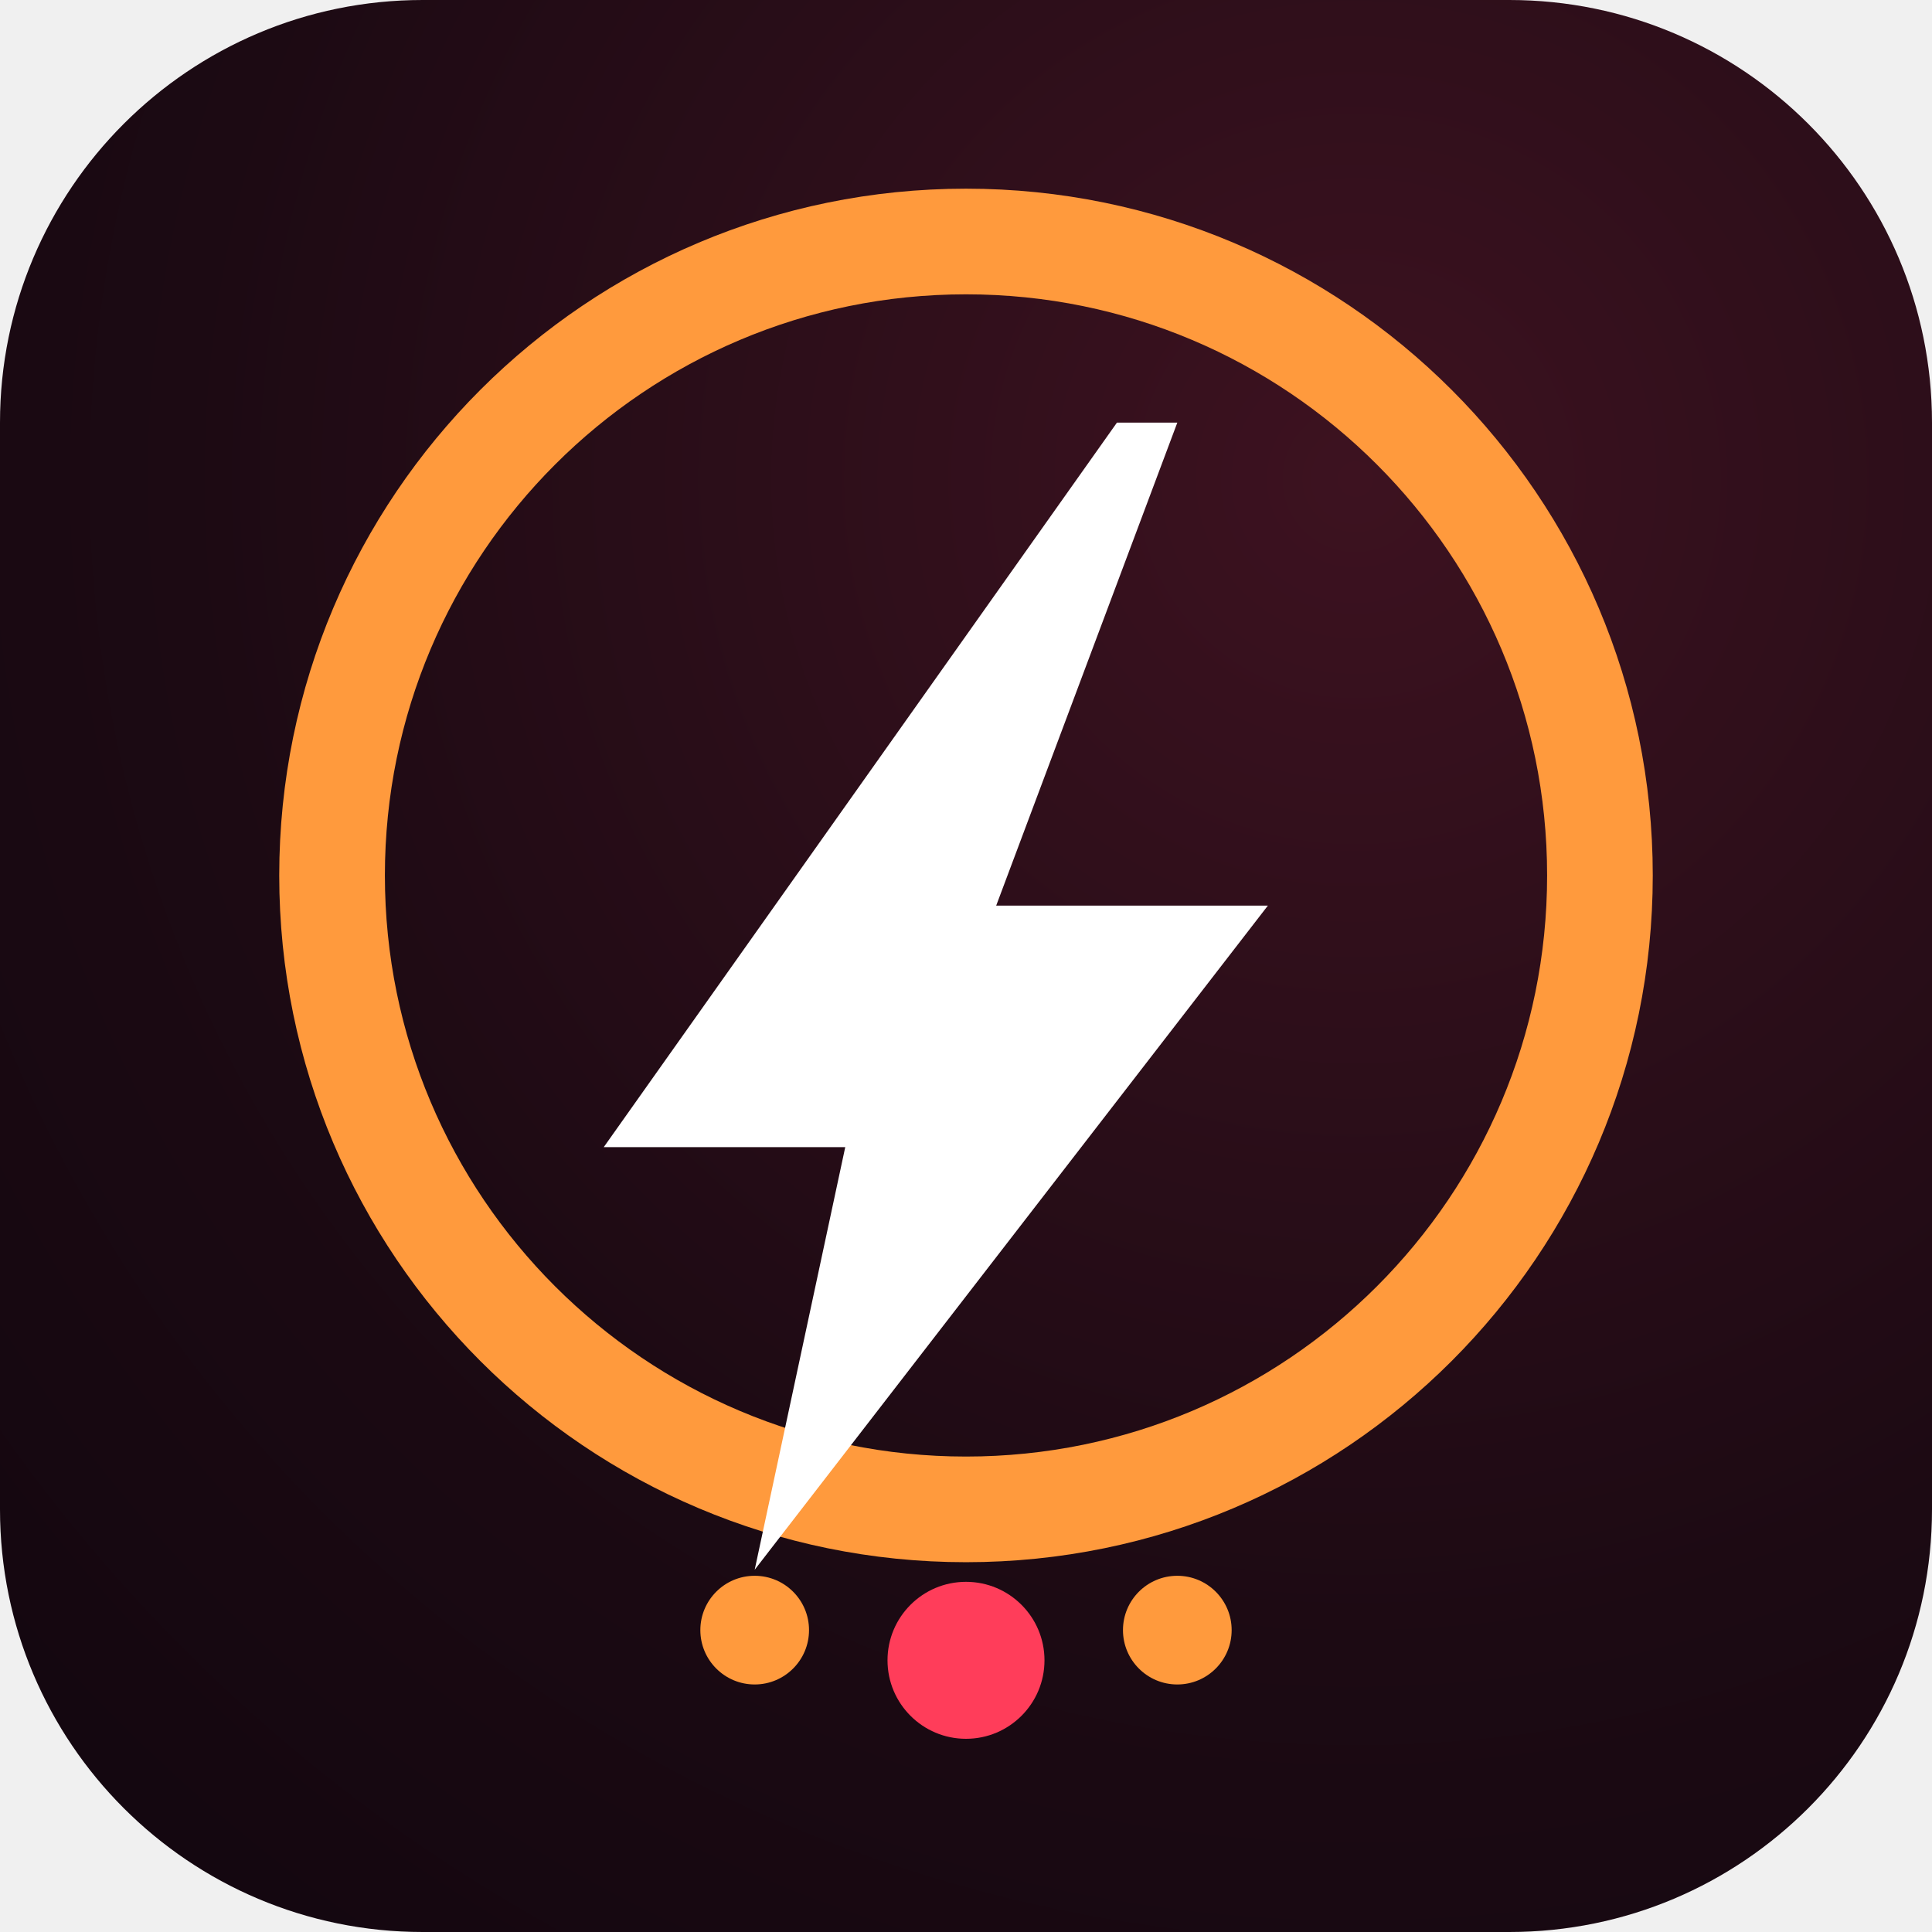
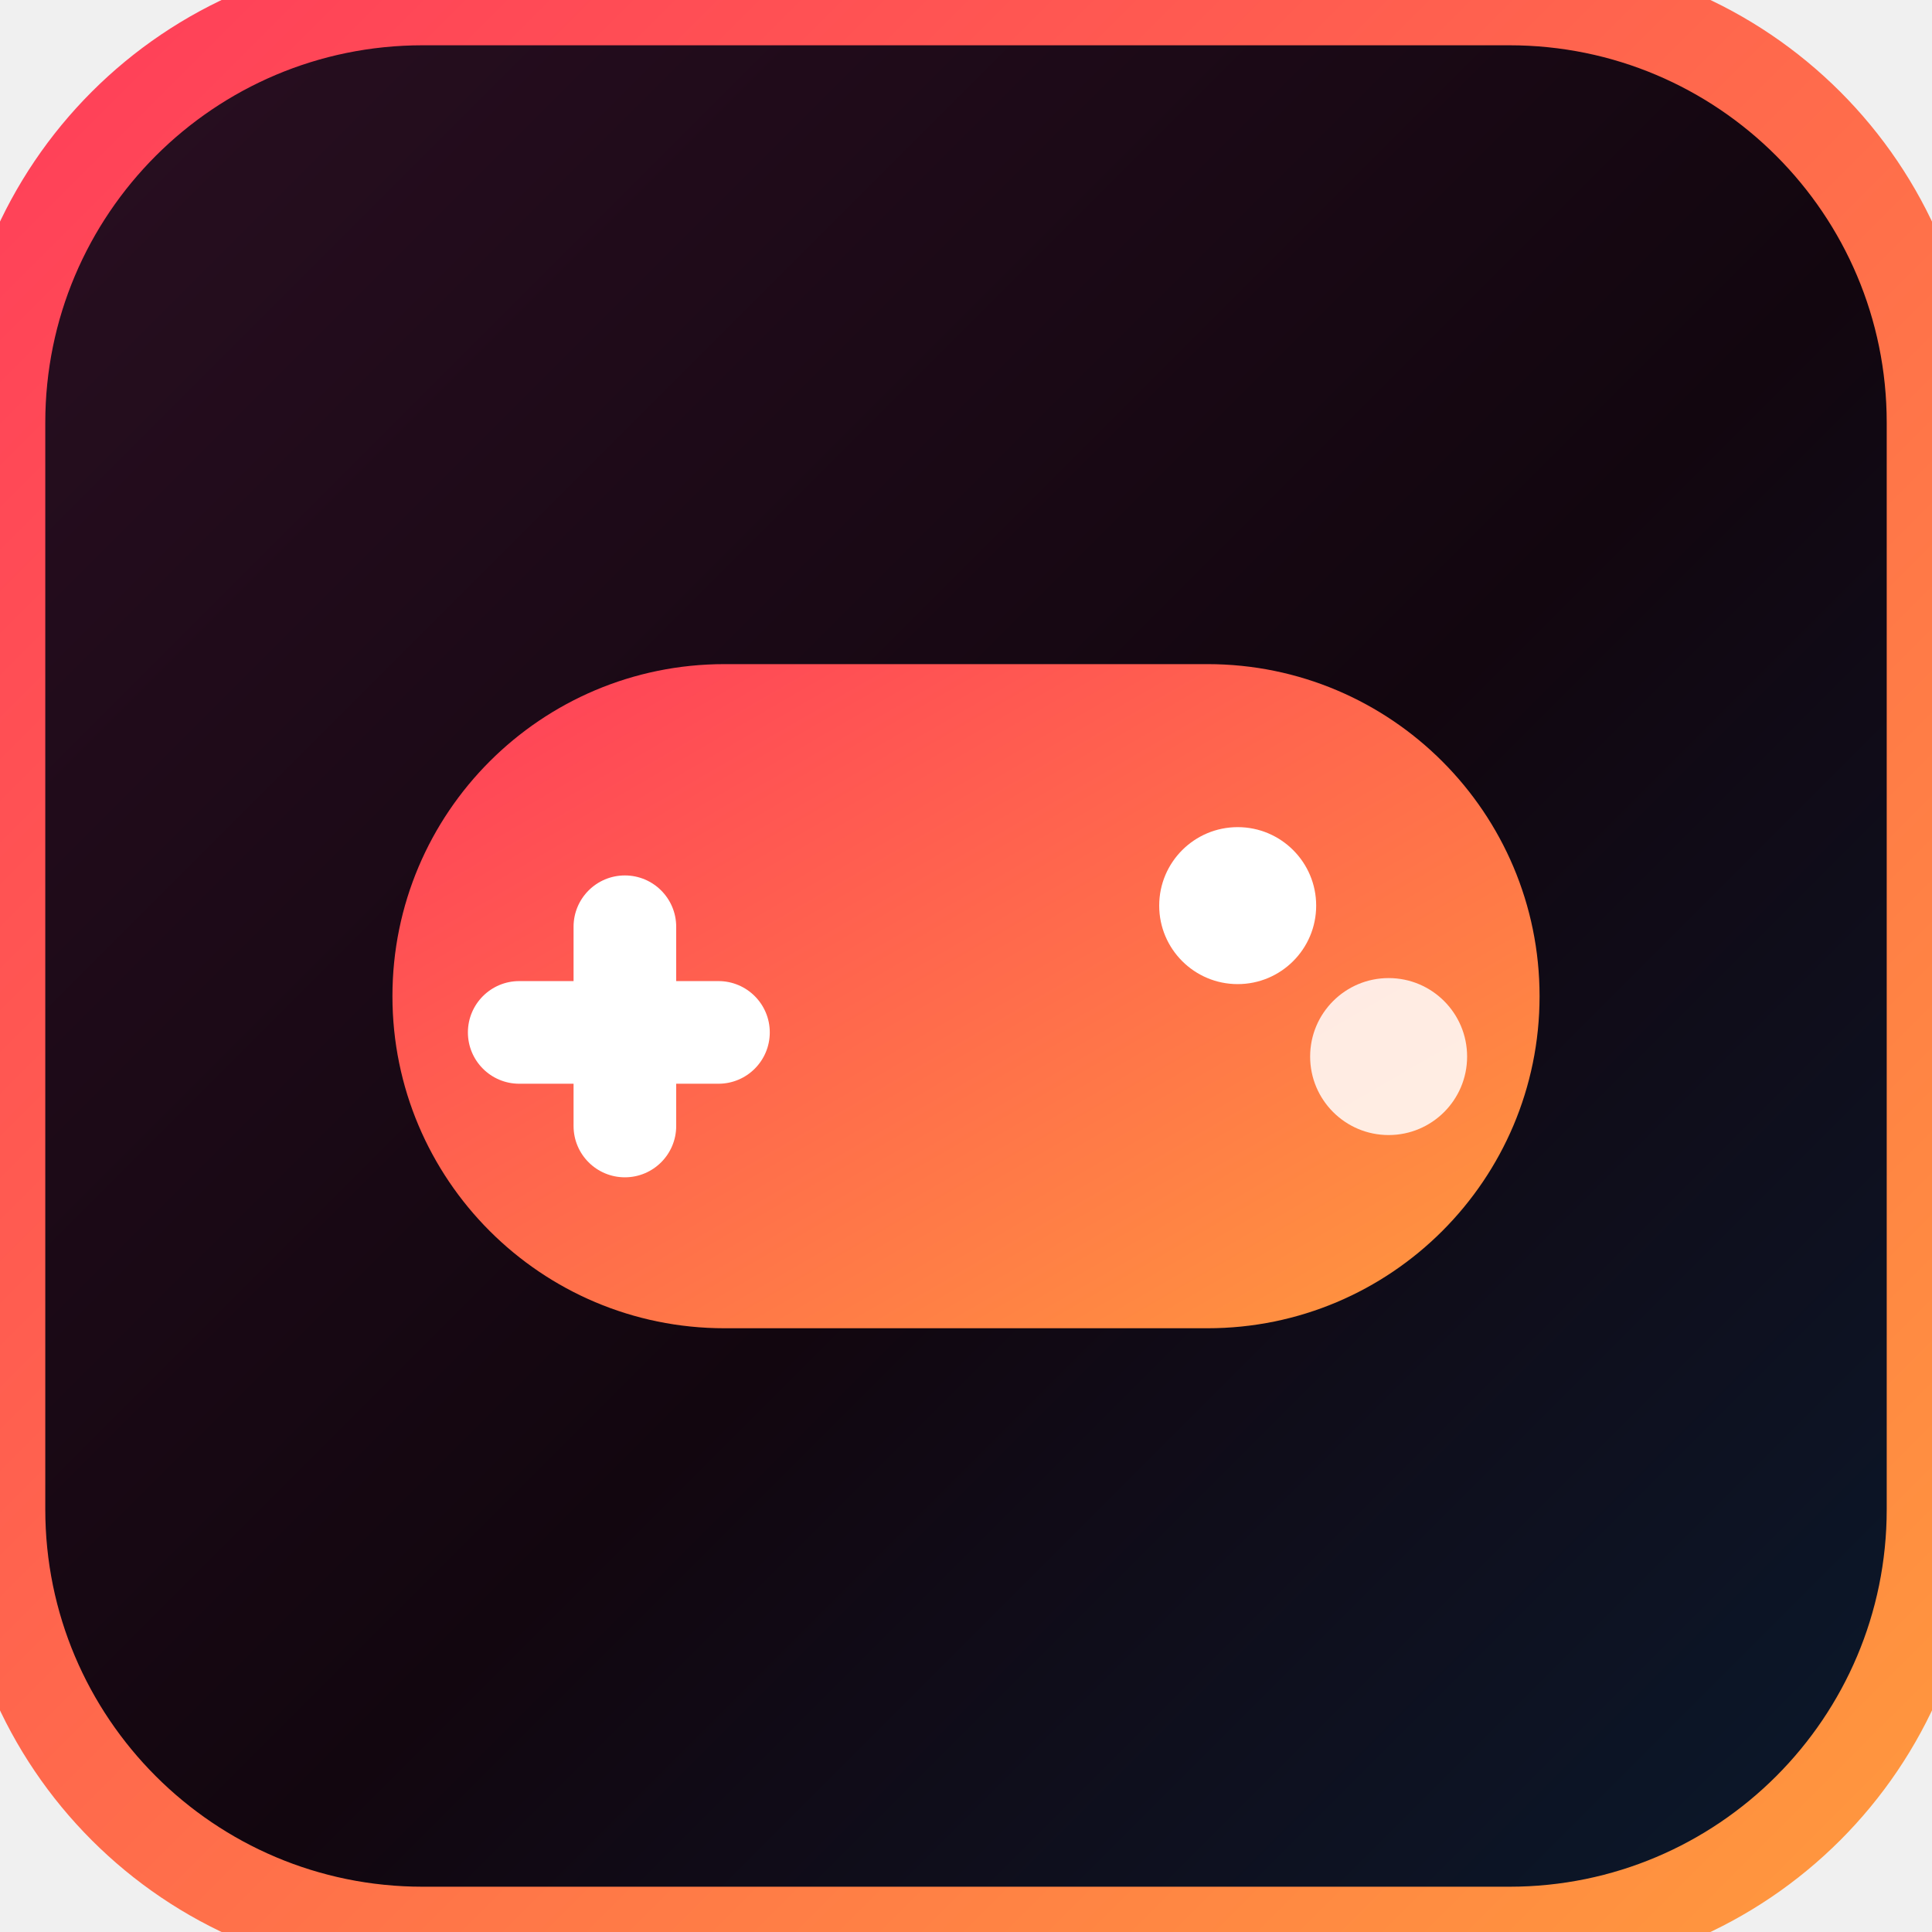
<svg xmlns="http://www.w3.org/2000/svg" viewBox="0 0 64 64">
  <defs>
-     <radialGradient id="bg" cx=".7" cy=".25" r="1">
-       <stop offset="0" stop-color="#3d1220" />
-       <stop offset=".6" stop-color="#1c0a13" />
-       <stop offset="1" stop-color="#12060f" />
-     </radialGradient>
+     <linearGradient id="bg" x1="0" y1="0" x2="1" y2="1">
+       <stop offset="0" stop-color="#2a0f22" />
+       <stop offset=".55" stop-color="#12060f" />
+       <stop offset="1" stop-color="#0a1a2e" />
+     </linearGradient>
+     <linearGradient id="coral" x1="0" y1="0" x2="1" y2="1">
+       <stop offset="0" stop-color="#ff3d5a" />
+       <stop offset="1" stop-color="#ff9a3d" />
+     </linearGradient>
  </defs>
  <rect x="0" y="0" width="64" height="64" rx="14" fill="url(#bg)" />
-   <circle cx="32" cy="29" r="21" fill="none" stroke="#ff9a3d" stroke-width="3.5" />
-   <path d="M37 14 20 38h8l-3 14 17-22h-9l6-16z" fill="#fff" />
-   <circle cx="32" cy="55" r="2.6" fill="#ff3d5a" />
-   <circle cx="25" cy="54" r="1.8" fill="#ff9a3d" />
-   <circle cx="39" cy="54" r="1.8" fill="#ff9a3d" />
+   <rect x="0" y="0" width="64" height="64" rx="14" fill="none" stroke="url(#coral)" stroke-width="3" />
+   <rect x="13" y="22" width="38" height="22" rx="11" fill="url(#coral)" />
+   <rect x="19" y="29" width="3.4" height="10" rx="1.7" fill="#fff" />
+   <rect x="15.5" y="32.5" width="10" height="3.4" rx="1.7" fill="#fff" />
+   <circle cx="41" cy="30" r="2.6" fill="#fff" />
+   <circle cx="46" cy="35" r="2.6" fill="#fff" opacity=".85" />
</svg>
